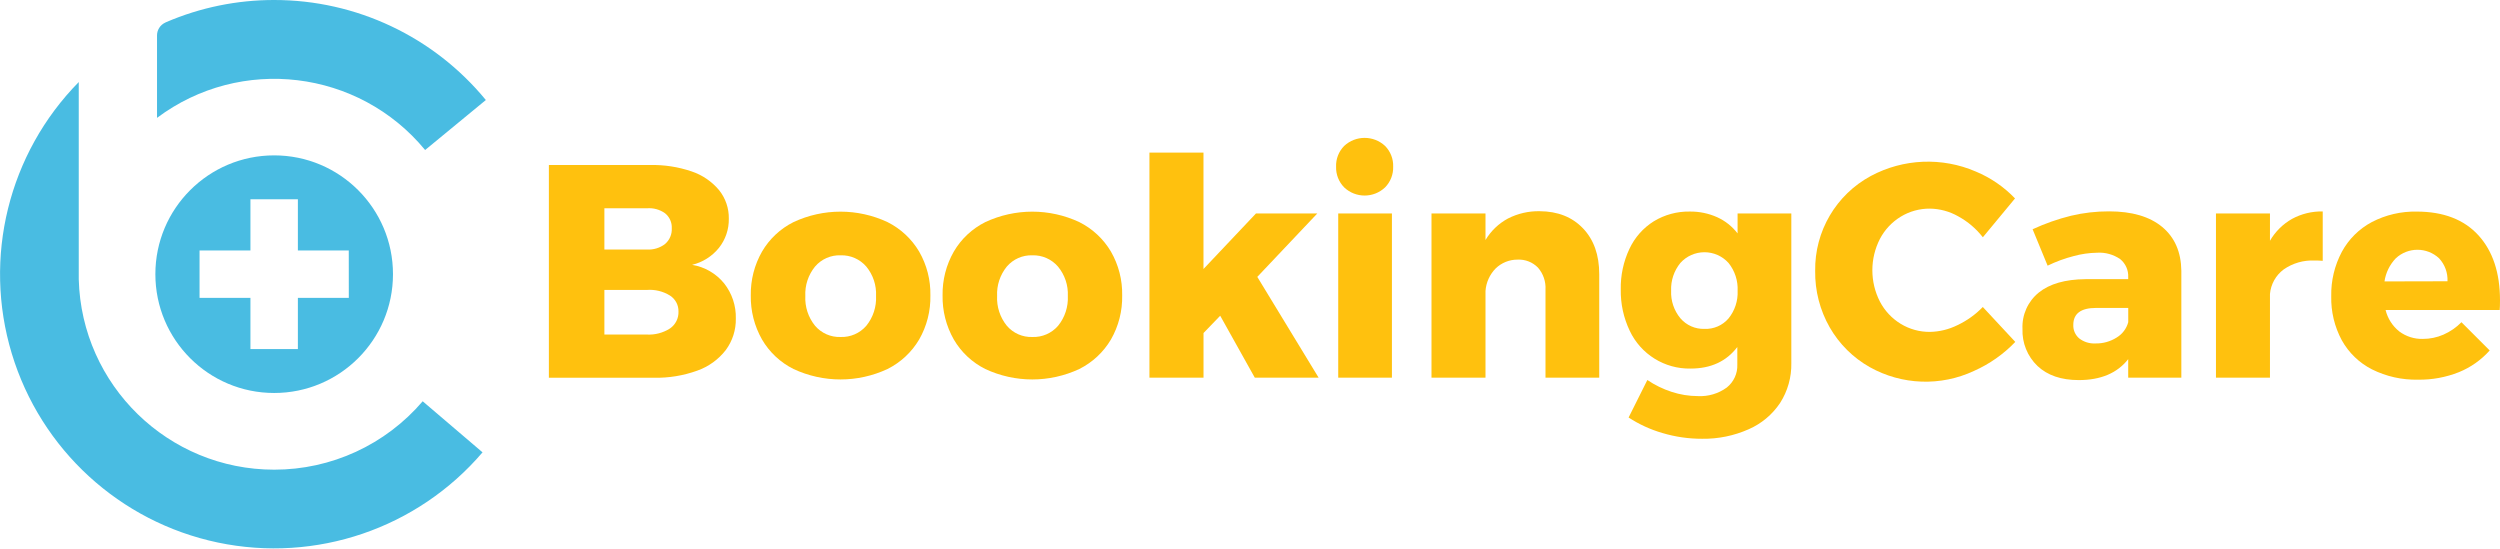
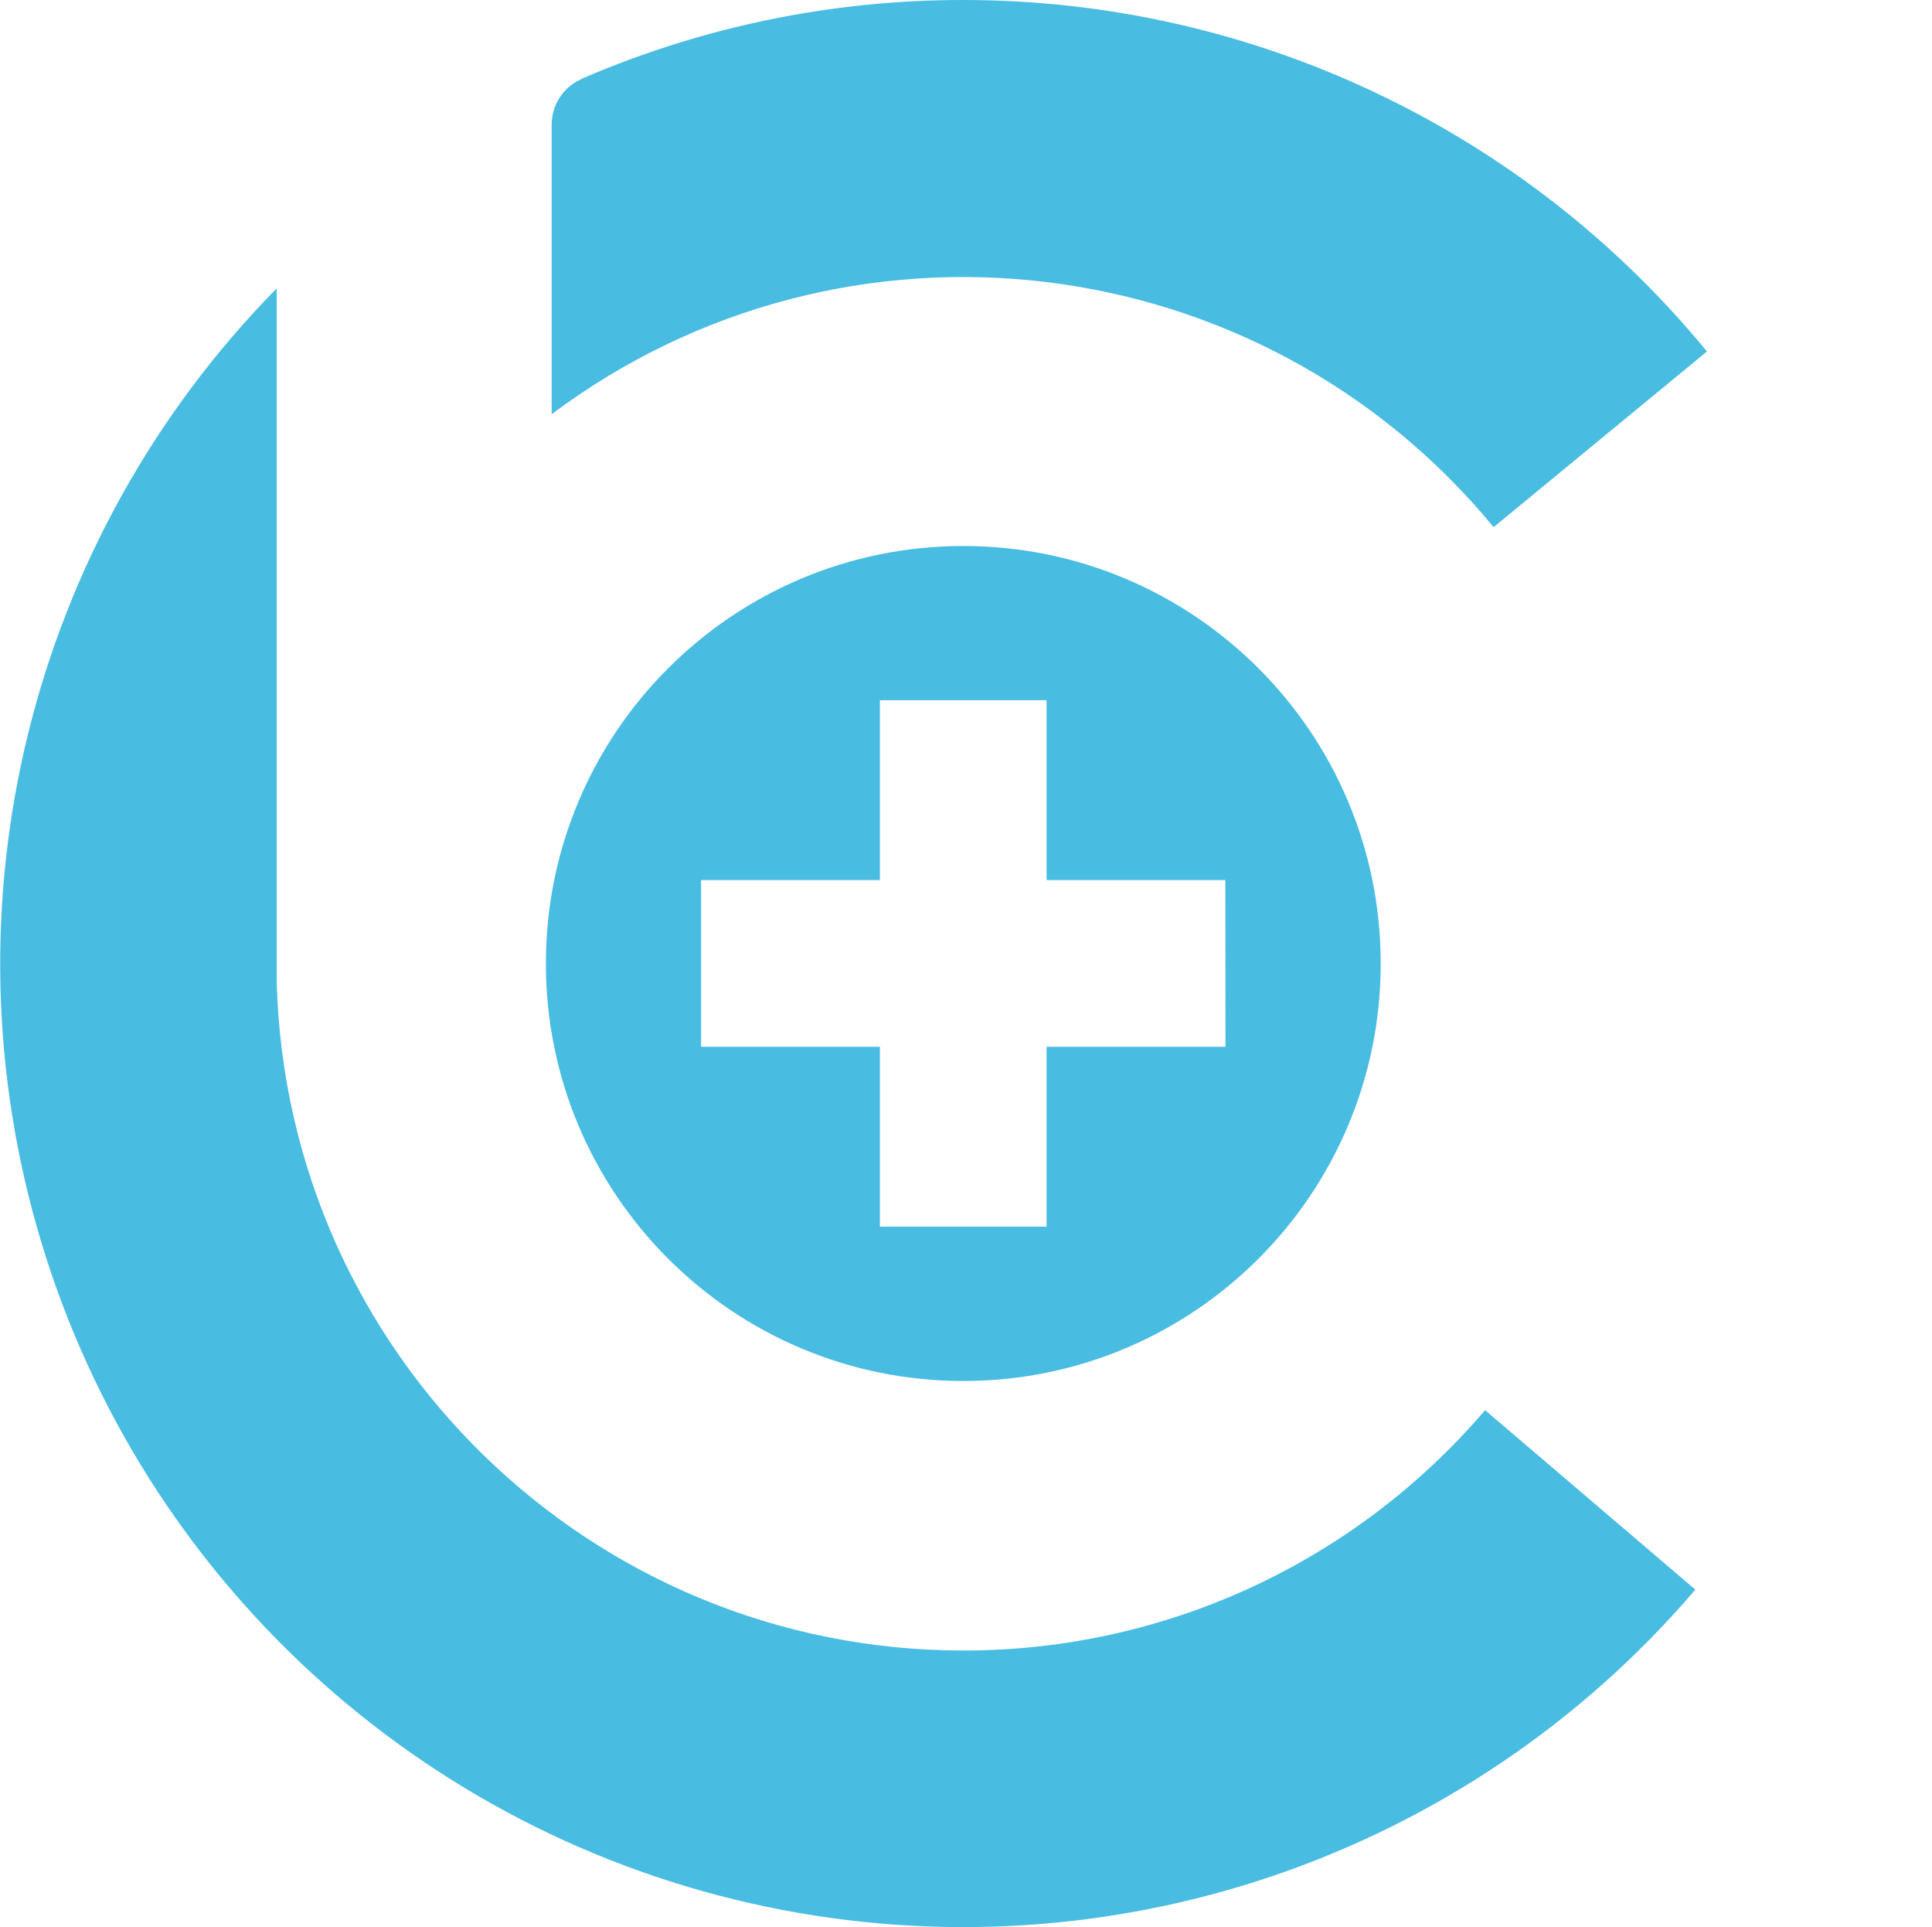
- <svg xmlns="http://www.w3.org/2000/svg" id="Layer_1" data-name="Layer 1" viewBox="0 0 666.63 146.21">
+ <svg xmlns="http://www.w3.org/2000/svg" id="Layer_1" data-name="Layer 1" viewBox="0 0 146.63 146.21">
  <path fill="#49bce2" d="M73.11,41.43a31.68,31.68,0,1,0,31.68,31.68A31.68,31.68,0,0,0,73.11,41.43Zm19.9,38H79.43V93.08H66.78V79.43H53.21V66.78H66.78V53.13H79.43V66.78H93Z" />
  <path fill="#49bce2" d="M73.11,125.24A52.13,52.13,0,0,1,21,74.49h0V21.88a73.09,73.09,0,1,0,107.67,98.74L112.71,107A52,52,0,0,1,73.11,125.24Z" />
  <path fill="#49bce2" d="M73.11,0A72.82,72.82,0,0,0,44.3,5.91L44,6.06a3.76,3.76,0,0,0-2.13,3.37v22A52.14,52.14,0,0,1,113.36,40l16.19-13.33A73,73,0,0,0,73.11,0Z" />
-   <path fill="#ffc10e" d="M522.17,57.69a15.69,15.69,0,0,0-7.53-2.06,14.72,14.72,0,0,0-7.81,2.15,15.19,15.19,0,0,0-5.54,5.91,18.35,18.35,0,0,0,0,16.75,15.18,15.18,0,0,0,5.54,5.91,14.71,14.71,0,0,0,7.81,2.15,17.18,17.18,0,0,0,7.28-1.78,23.06,23.06,0,0,0,6.8-4.86l8.66,9.31a34.62,34.62,0,0,1-11,7.73,30.45,30.45,0,0,1-27.8-1,28.38,28.38,0,0,1-10.68-10.6,29.51,29.51,0,0,1-3.88-15.05,28.28,28.28,0,0,1,14.85-25.33,32.25,32.25,0,0,1,28-1.17,30.92,30.92,0,0,1,10.44,7.16l-8.58,10.36A21.17,21.17,0,0,0,522.17,57.69Z" />
-   <path fill="#ffc10e" d="M576.56,60.52q5,4.17,5.1,11.69V100.7H567.49V95.77q-4.37,5.58-13.19,5.58-7,0-11-3.76a13,13,0,0,1-4-9.91A11.76,11.76,0,0,1,543.66,78q4.33-3.48,12.42-3.56h11.41v-.49a5.84,5.84,0,0,0-2.14-4.86,9.79,9.79,0,0,0-6.19-1.7,25,25,0,0,0-6.19.89A36.81,36.81,0,0,0,546,70.84l-4-9.71a57,57,0,0,1,10.24-3.6,43.48,43.48,0,0,1,10.16-1.17Q571.54,56.36,576.56,60.52ZM564.42,90a6.84,6.84,0,0,0,3.08-4.09v-3.8h-8.58q-6.07,0-6.07,4.53a4.47,4.47,0,0,0,1.58,3.6,6.49,6.49,0,0,0,4.33,1.34A10.16,10.16,0,0,0,564.42,90Z" />
-   <path fill="#ffc10e" d="M611.15,58.38a16.49,16.49,0,0,1,8.21-2V69.55a21.73,21.73,0,0,0-2.18-.08,13.32,13.32,0,0,0-8.25,2.39,9.15,9.15,0,0,0-3.64,6.51V100.7h-14.4V56.92h14.4v7.28A15.77,15.77,0,0,1,611.15,58.38Z" />
-   <path fill="#ffc10e" d="M660.88,62.75q5.74,6.31,5.75,17.32,0,1.7-.08,2.59H636.12a10.51,10.51,0,0,0,3.64,5.71,10.07,10.07,0,0,0,6.31,2,13.66,13.66,0,0,0,5.46-1.13,15.43,15.43,0,0,0,4.82-3.32l7.53,7.53a22.19,22.19,0,0,1-8.21,5.79,28.33,28.33,0,0,1-10.88,2,26.18,26.18,0,0,1-12.3-2.75,19.12,19.12,0,0,1-8.05-7.77A23.57,23.57,0,0,1,621.63,79a24.16,24.16,0,0,1,2.83-11.86,19.56,19.56,0,0,1,8-7.93,24.85,24.85,0,0,1,12-2.79Q655.13,56.44,660.88,62.75ZM652.63,75a8.43,8.43,0,0,0-2.23-6.11,8.46,8.46,0,0,0-11.57,0,11.27,11.27,0,0,0-3,6.15Z" />
-   <path fill="#ffc10e" d="M184.43,45.71a16.32,16.32,0,0,1,7.32,5,11.82,11.82,0,0,1,2.59,7.61,12.14,12.14,0,0,1-2.63,7.77,13.19,13.19,0,0,1-7.16,4.53,13.92,13.92,0,0,1,8.54,4.94,14.53,14.53,0,0,1,3.12,9.39,13.67,13.67,0,0,1-2.67,8.38,16.6,16.6,0,0,1-7.61,5.5,32.11,32.11,0,0,1-11.57,1.9h-28V44H173.3A32.23,32.23,0,0,1,184.43,45.71Zm-7.08,19.34a5.15,5.15,0,0,0,1.78-4.17,4.83,4.83,0,0,0-1.78-4,7.28,7.28,0,0,0-4.86-1.34H161.16v11h11.33A7.31,7.31,0,0,0,177.35,65.06Zm1.3,22.54a5.25,5.25,0,0,0,2.27-4.53,4.93,4.93,0,0,0-2.27-4.25,10.22,10.22,0,0,0-6.15-1.5H161.16v11.9h11.33A10.4,10.4,0,0,0,178.64,87.59Z" />
-   <path fill="#ffc10e" d="M236.67,59.23a20.42,20.42,0,0,1,8.42,7.85,22.53,22.53,0,0,1,3,11.69,22.68,22.68,0,0,1-3,11.77,20.41,20.41,0,0,1-8.42,7.85,29.58,29.58,0,0,1-25.09,0,20.13,20.13,0,0,1-8.38-7.85,22.91,22.91,0,0,1-3-11.77,22.75,22.75,0,0,1,3-11.69,20.13,20.13,0,0,1,8.38-7.85,29.58,29.58,0,0,1,25.09,0ZM217.33,71.08a11.57,11.57,0,0,0-2.59,7.85,11.69,11.69,0,0,0,2.59,7.93,8.55,8.55,0,0,0,6.8,3,8.64,8.64,0,0,0,6.88-3,11.7,11.7,0,0,0,2.59-7.93A11.47,11.47,0,0,0,231,71.08a8.68,8.68,0,0,0-6.84-3A8.56,8.56,0,0,0,217.33,71.08Z" />
-   <path fill="#ffc10e" d="M287.81,59.23a20.42,20.42,0,0,1,8.42,7.85,22.53,22.53,0,0,1,3,11.69,22.68,22.68,0,0,1-3,11.77,20.41,20.41,0,0,1-8.42,7.85,29.58,29.58,0,0,1-25.09,0,20.13,20.13,0,0,1-8.38-7.85,22.91,22.91,0,0,1-3-11.77,22.75,22.75,0,0,1,3-11.69,20.13,20.13,0,0,1,8.38-7.85,29.58,29.58,0,0,1,25.09,0ZM268.47,71.08a11.57,11.57,0,0,0-2.59,7.85,11.69,11.69,0,0,0,2.59,7.93,8.55,8.55,0,0,0,6.8,3,8.64,8.64,0,0,0,6.88-3,11.7,11.7,0,0,0,2.59-7.93,11.47,11.47,0,0,0-2.63-7.85,8.68,8.68,0,0,0-6.84-3A8.56,8.56,0,0,0,268.47,71.08Z" />
-   <path fill="#ffc10e" d="M334.59,100.7l-9.22-16.51-4.45,4.61v11.9H306.5v-60h14.41V71.73l14-14.81h16.35l-16,16.91,16.35,26.87Z" />
-   <path fill="#ffc10e" d="M369.34,38.92a7.5,7.5,0,0,1,2.15,5.54,7.53,7.53,0,0,1-2.15,5.5,7.92,7.92,0,0,1-10.92,0,7.53,7.53,0,0,1-2.15-5.5,7.5,7.5,0,0,1,2.15-5.54,8,8,0,0,1,10.92,0Zm-12.5,18h14.32V100.7H356.84Z" />
-   <path fill="#ffc10e" d="M422.11,60.89q4.33,4.53,4.33,12.22v27.6H412.11V77.24a8.21,8.21,0,0,0-2-5.87,7.1,7.1,0,0,0-5.42-2.14,8.31,8.31,0,0,0-5.87,2.35,9.54,9.54,0,0,0-2.71,6V100.7h-14.4V56.92h14.4V64a15.56,15.56,0,0,1,6-5.74,17.85,17.85,0,0,1,8.46-1.94Q417.78,56.36,422.11,60.89Z" />
-   <path fill="#ffc10e" d="M477.66,56.92v39.9a19,19,0,0,1-3,10.64,19.42,19.42,0,0,1-8.37,7A29.52,29.52,0,0,1,453.87,117a36.57,36.57,0,0,1-10.6-1.54,33.6,33.6,0,0,1-9-4.13l5-10a25.78,25.78,0,0,0,6.47,3.16,22.62,22.62,0,0,0,7,1.13,12,12,0,0,0,7.69-2.27,7.46,7.46,0,0,0,2.83-6.15V92.53q-4.37,5.75-12.46,5.75A17.56,17.56,0,0,1,434.57,88.2a24.55,24.55,0,0,1-2.39-11,24.29,24.29,0,0,1,2.31-10.84A17.28,17.28,0,0,1,441,59a17.85,17.85,0,0,1,9.55-2.59,17.42,17.42,0,0,1,7.32,1.5,14.29,14.29,0,0,1,5.46,4.33V56.92Zm-16.75,28a10.92,10.92,0,0,0,2.43-7.36,11.05,11.05,0,0,0-2.43-7.45,8.64,8.64,0,0,0-12.83,0,11,11,0,0,0-2.47,7.4,10.8,10.8,0,0,0,2.47,7.36,8.13,8.13,0,0,0,6.43,2.83A8,8,0,0,0,460.91,84.92Z" />
</svg>
